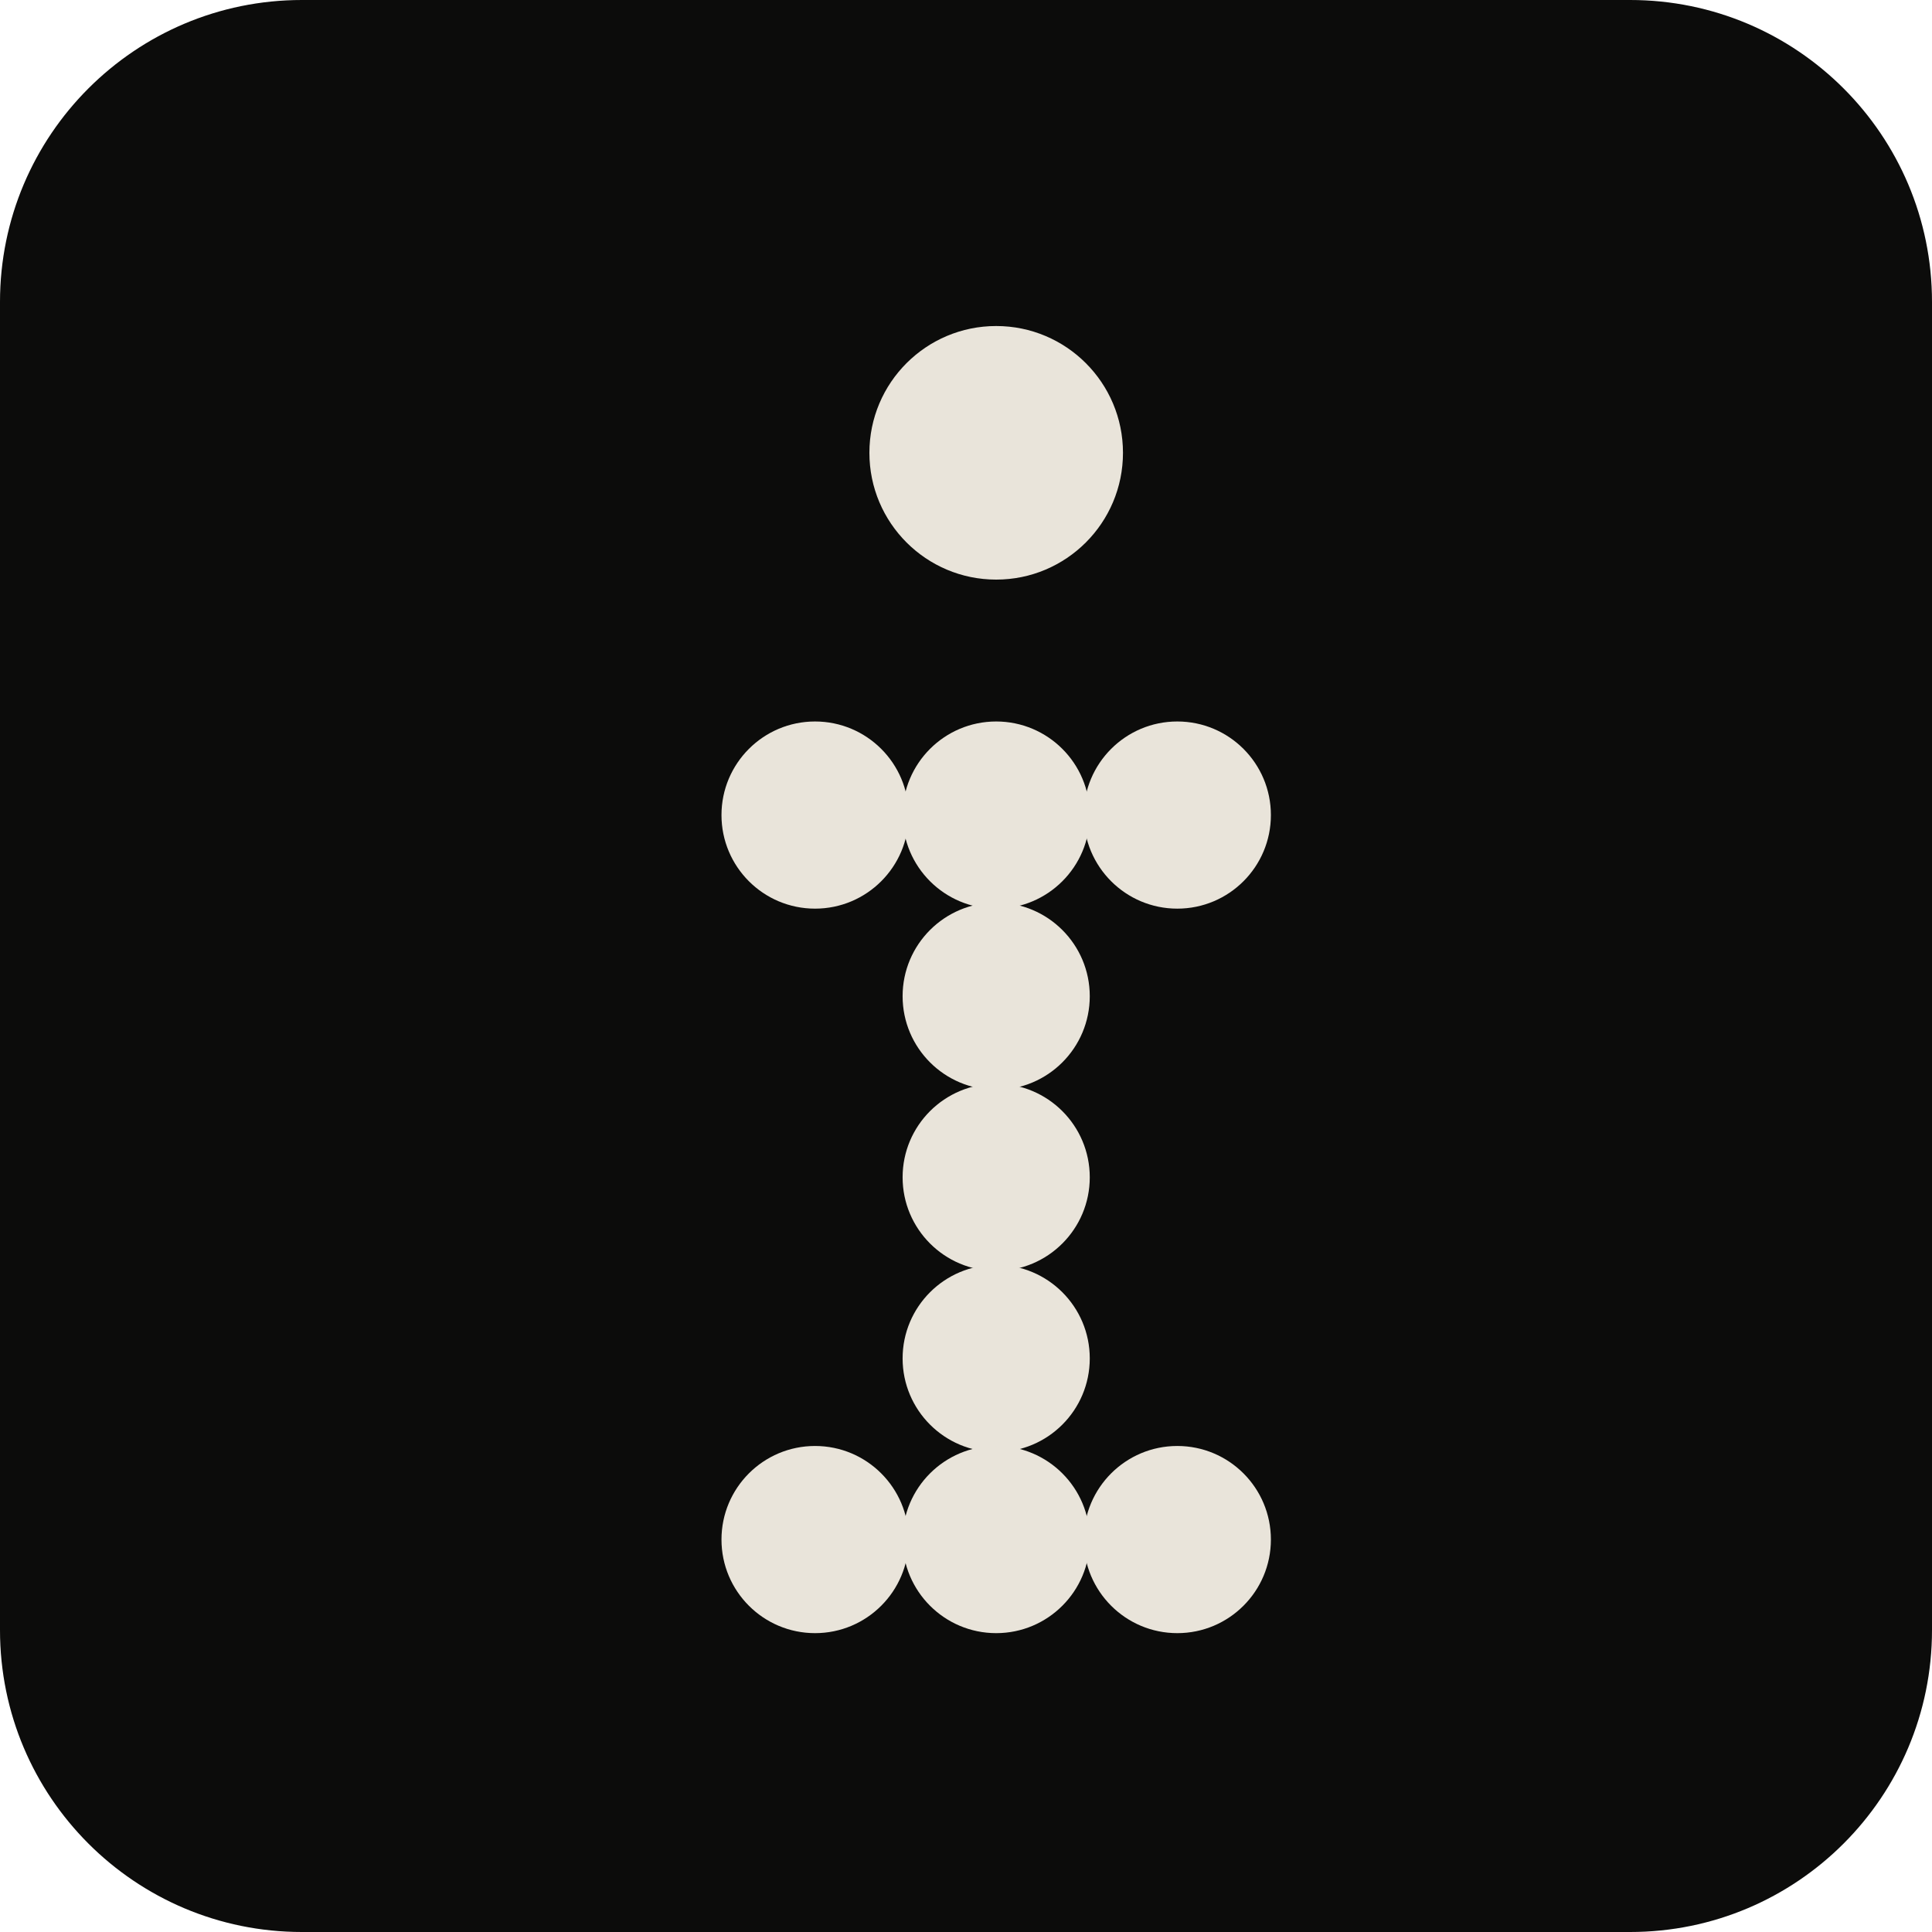
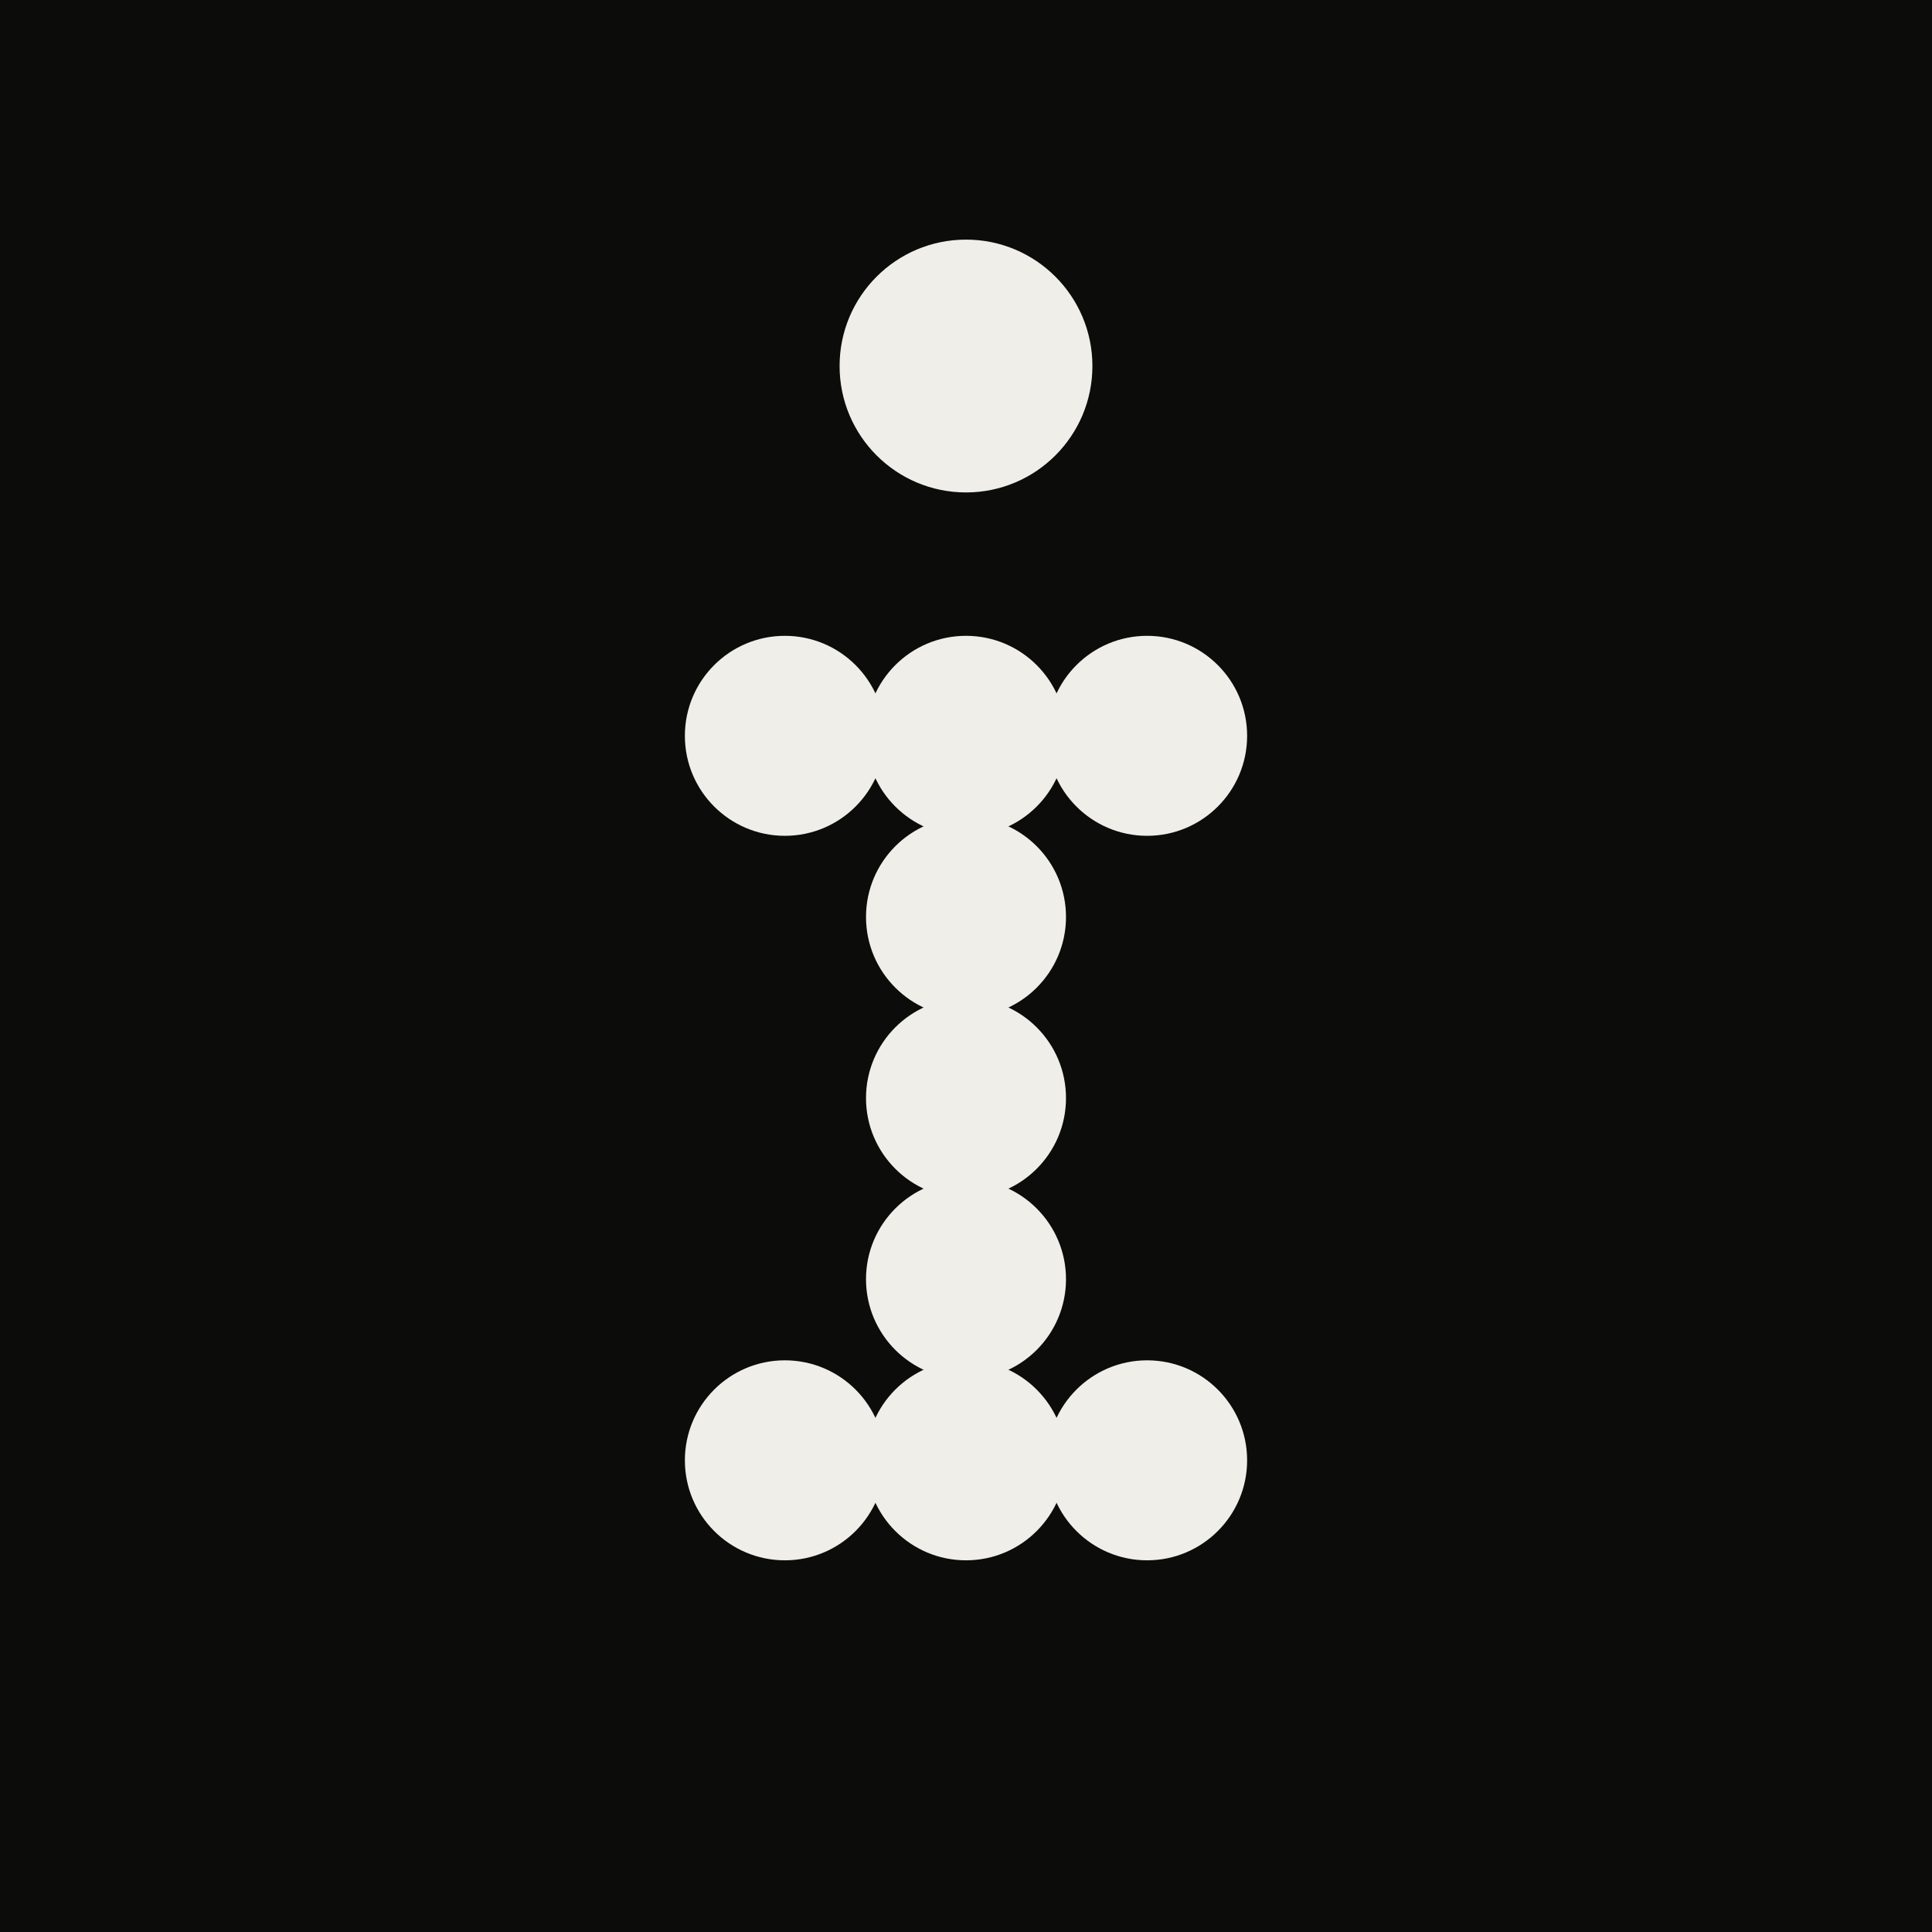
- <svg xmlns="http://www.w3.org/2000/svg" viewBox="0 0 64 64">
-   <rect width="64" height="64" rx="10" fill="#0c0c0b" />
-   <g fill="#e9e4da">
-     <circle cx="27" cy="27" r="3.1" />
-     <circle cx="33" cy="27" r="3.1" />
-     <circle cx="39" cy="27" r="3.1" />
-     <circle cx="33" cy="33" r="3.1" />
-     <circle cx="33" cy="39" r="3.1" />
-     <circle cx="33" cy="45" r="3.1" />
-     <circle cx="27" cy="51" r="3.1" />
-     <circle cx="33" cy="51" r="3.1" />
-     <circle cx="39" cy="51" r="3.1" />
+ <svg xmlns="http://www.w3.org/2000/svg" viewBox="0 0 1024 1024">
+   <rect width="1024" height="1024" fill="#0c0c0b" />
+   <g fill="#f0eee8">
+     <circle cx="416" cy="390" r="53" />
+     <circle cx="512" cy="390" r="53" />
+     <circle cx="608" cy="390" r="53" />
+     <circle cx="512" cy="486" r="53" />
+     <circle cx="512" cy="582" r="53" />
+     <circle cx="512" cy="678" r="53" />
+     <circle cx="416" cy="774" r="53" />
+     <circle cx="512" cy="774" r="53" />
+     <circle cx="608" cy="774" r="53" />
+     <circle cx="512" cy="194" r="67" />
  </g>
-   <circle cx="33" cy="15" r="4.2" fill="#e9e4da" />
</svg>
